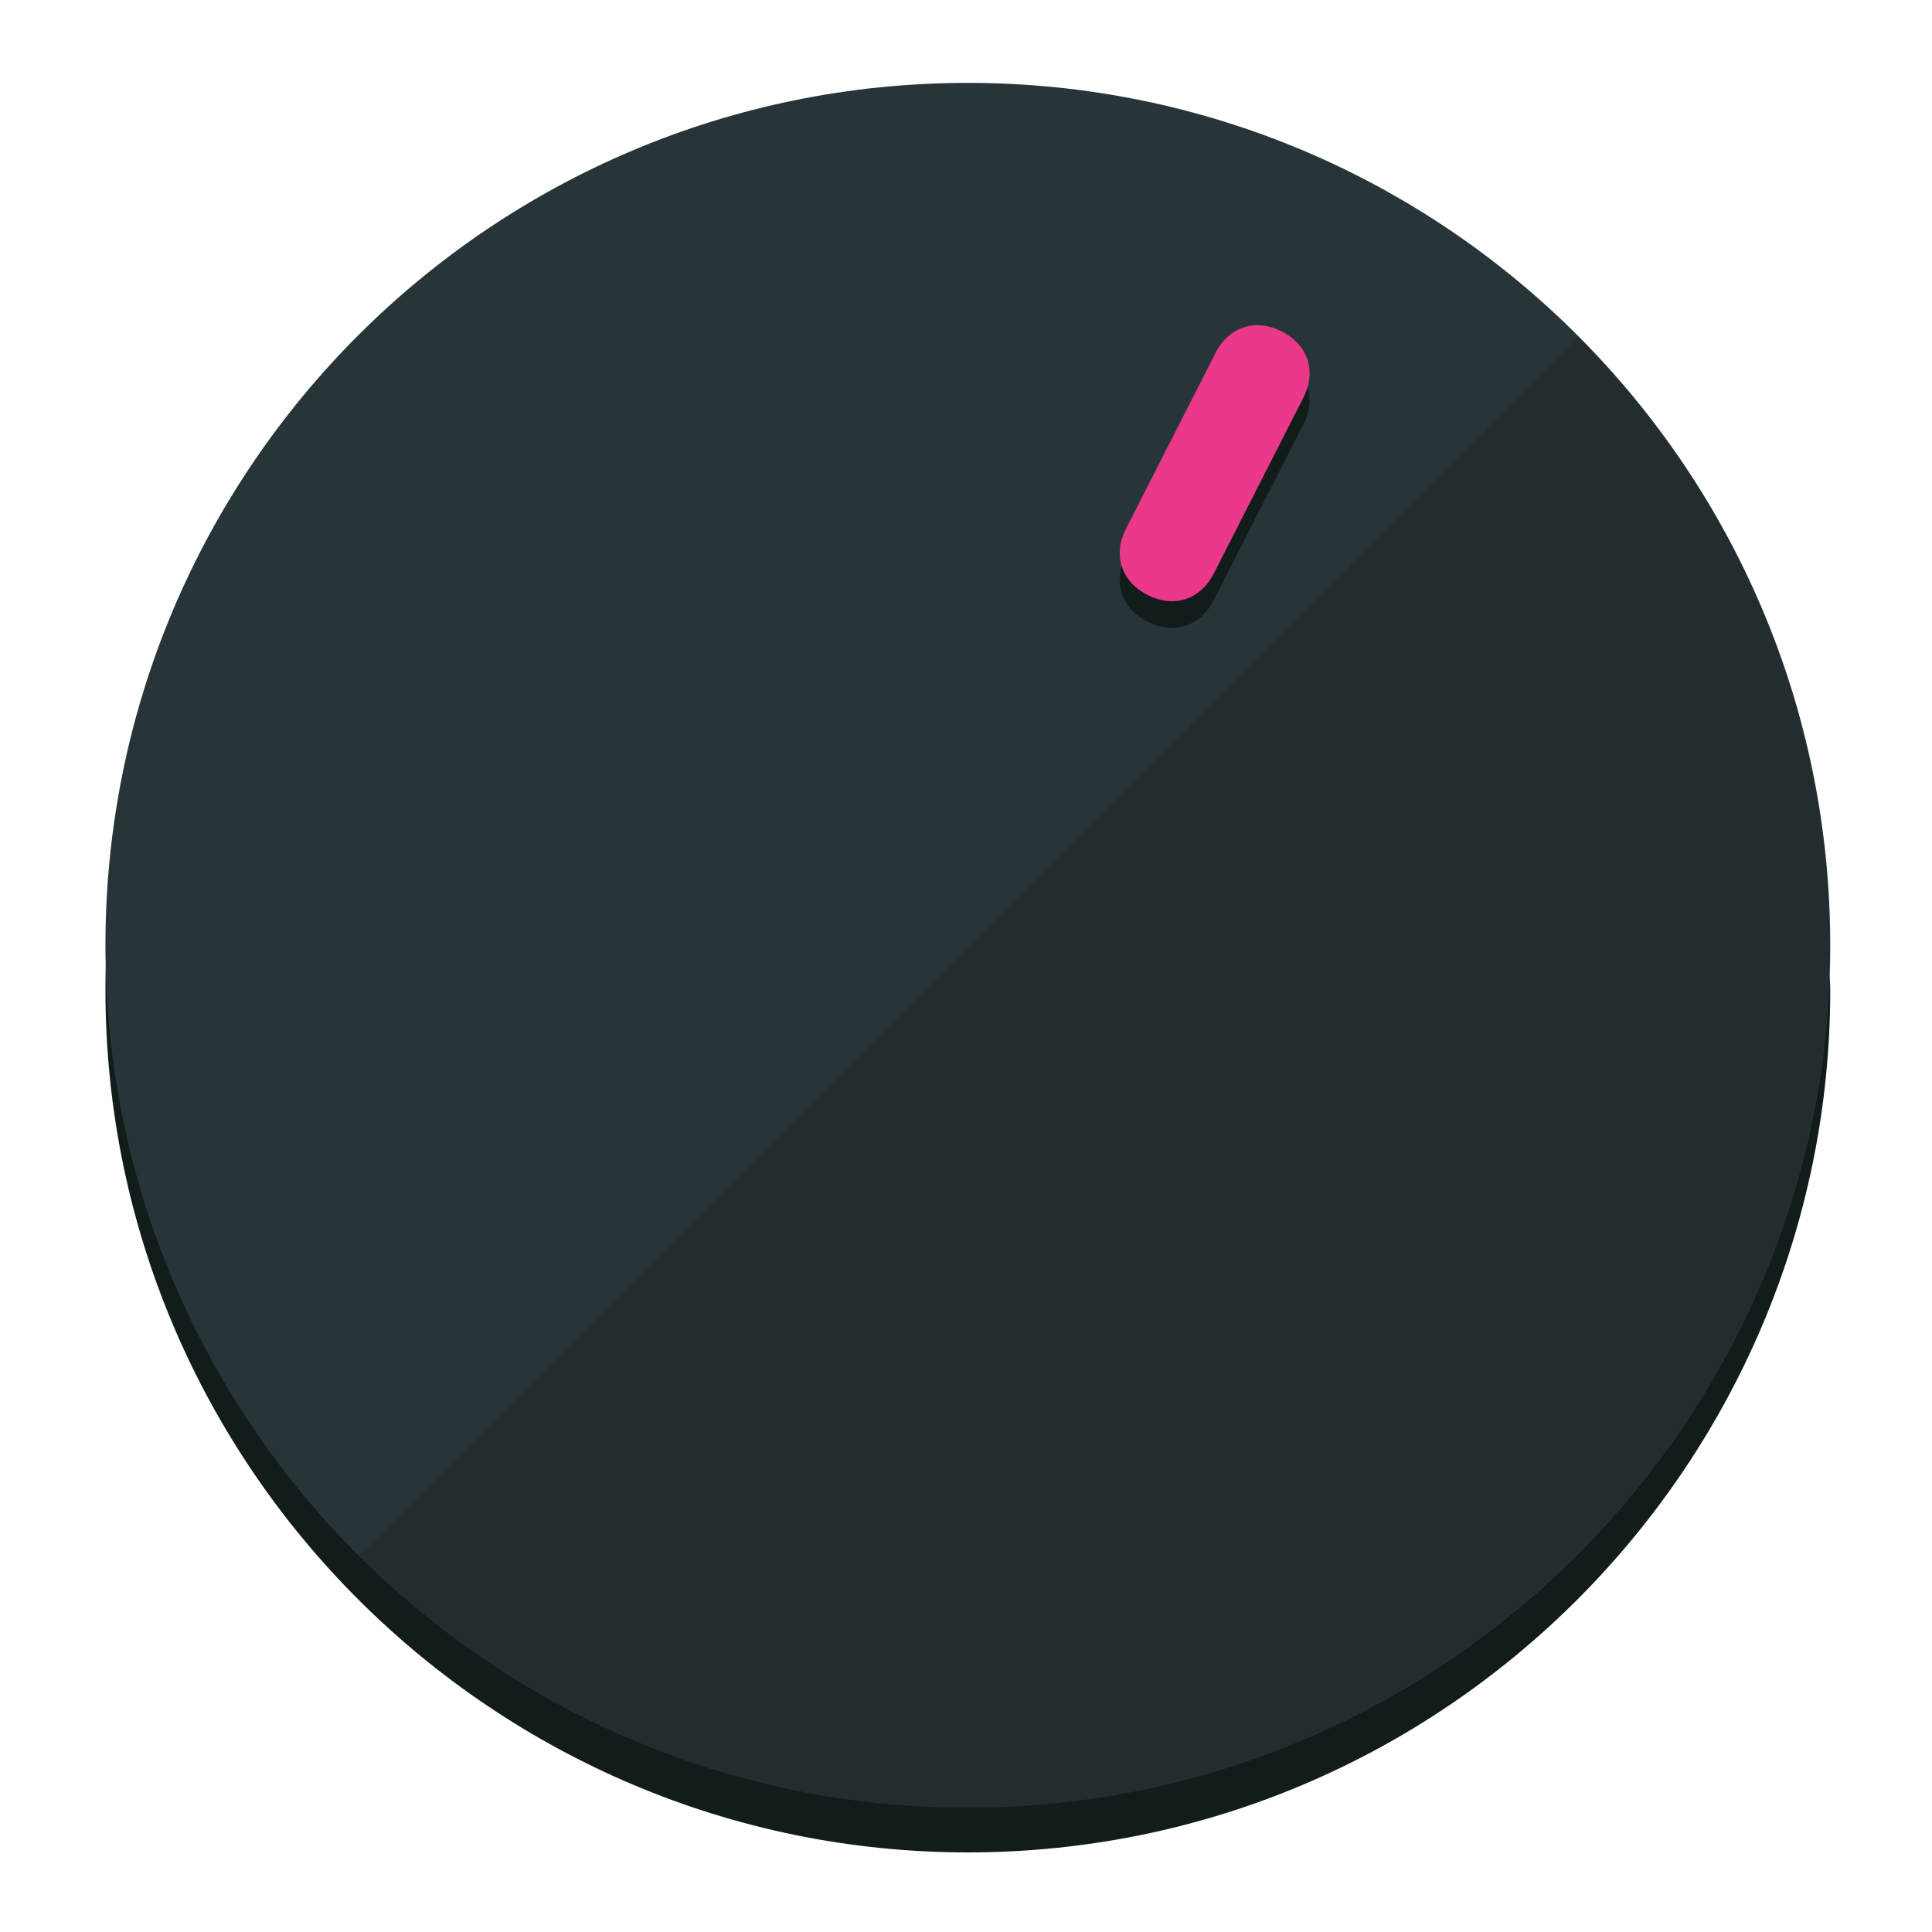
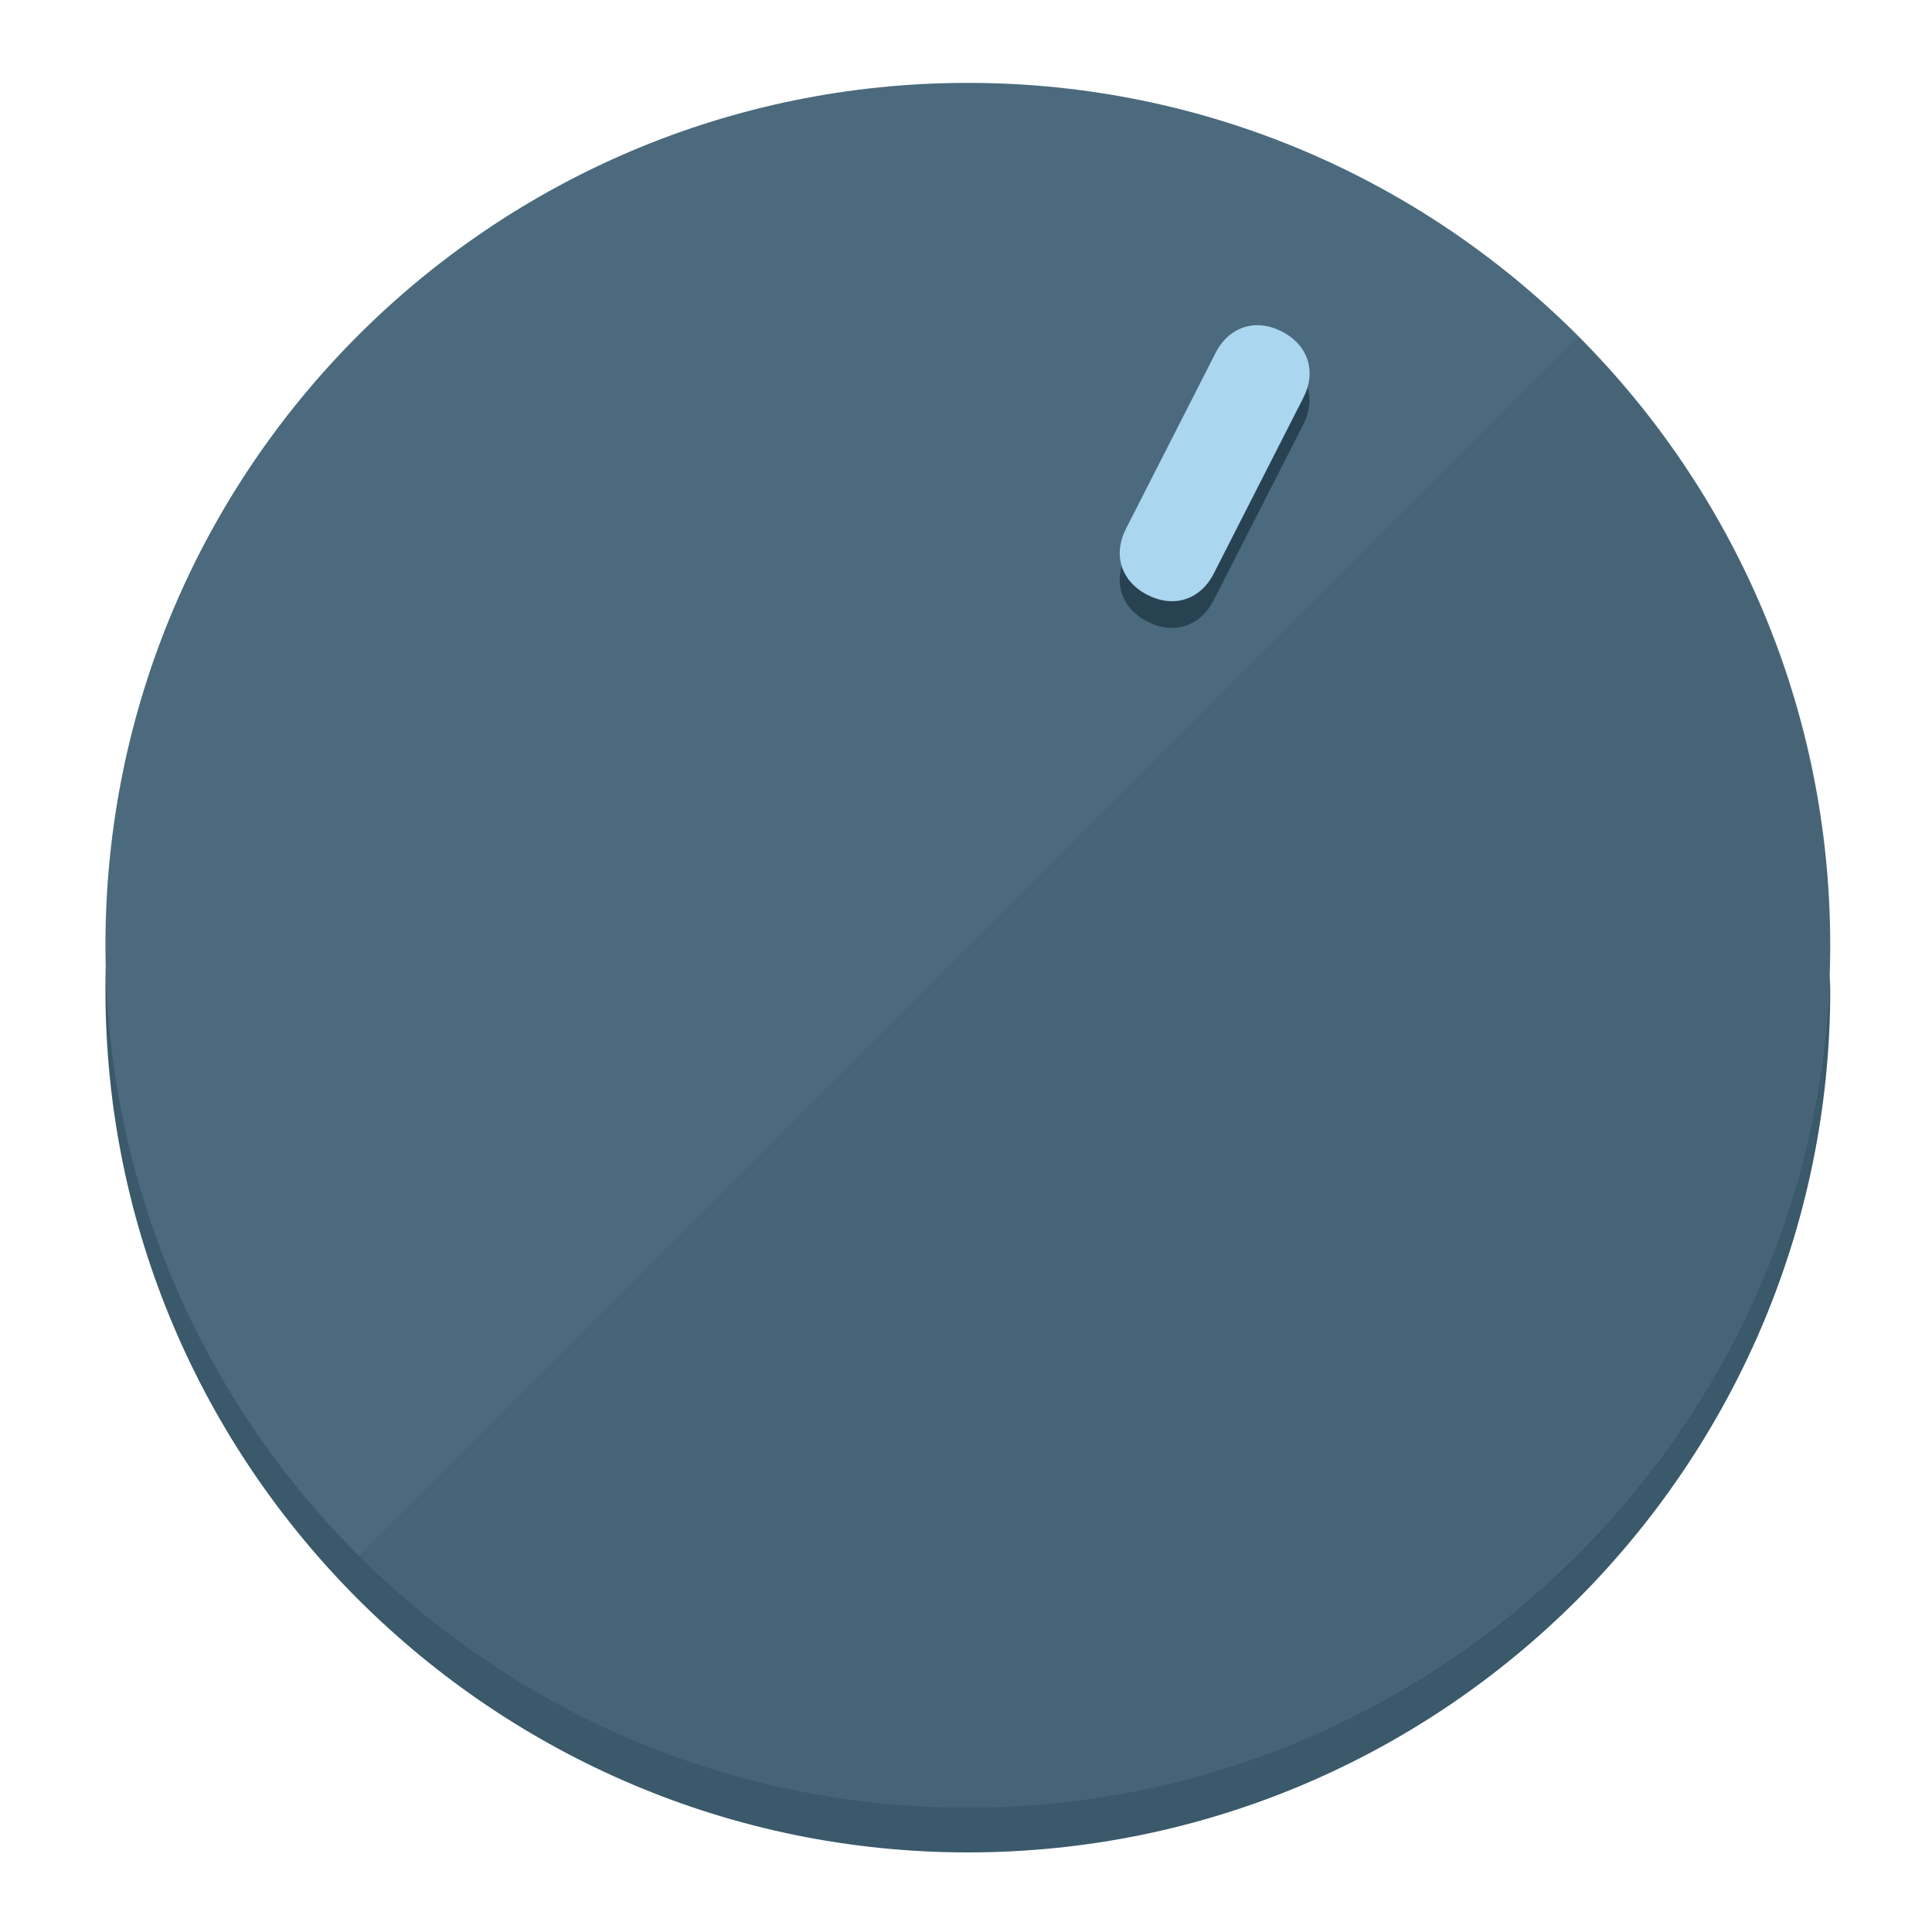
<svg xmlns="http://www.w3.org/2000/svg" height="120px" width="120px" version="1.1" id="Layer_1" viewBox="0 0 496.8 496.8" xml:space="preserve">
  <defs id="defs23" />
  <g id="g3158">
-     <path style="display:inline;fill:#121c1b;fill-opacity:1;stroke-width:1.584" d="m 248.875,445.92 c 116.582,0 212.89,-91.238 220.493,-205.286 0,5.069 1.267,8.87 1.267,13.939 0,121.651 -98.842,221.76 -221.76,221.76 -121.651,0 -221.76,-98.842 -221.76,-221.76 0,-5.069 0,-8.87 1.267,-13.939 7.603,114.048 103.91,205.286 220.493,205.286 z" id="path8" />
-     <circle style="display:inline;fill:#283538;fill-opacity:1;stroke-width:1.584" cx="248.875" cy="243.071" r="221.76" id="circle12" />
-     <path style="display:inline;fill:#000000;fill-opacity:0.154;stroke-width:1.587" d="m 405.744,86.606 c 86.308,86.308 86.308,227.193 0,313.5 -86.308,86.308 -227.193,86.308 -313.5,0" id="path14" />
+     <path style="display:inline;fill:#3A596B;fill-opacity:1;stroke-width:1.584" d="m 248.875,445.92 c 116.582,0 212.89,-91.238 220.493,-205.286 0,5.069 1.267,8.87 1.267,13.939 0,121.651 -98.842,221.76 -221.76,221.76 -121.651,0 -221.76,-98.842 -221.76,-221.76 0,-5.069 0,-8.87 1.267,-13.939 7.603,114.048 103.91,205.286 220.493,205.286 z" id="path8" />
+     <circle style="display:inline;fill:#4B6A7D;fill-opacity:1;stroke-width:1.584" cx="248.875" cy="243.071" r="221.76" id="circle12" />
+     <path style="display:inline;fill:#294252;fill-opacity:0.154;stroke-width:1.587" d="m 405.744,86.606 c 86.308,86.308 86.308,227.193 0,313.5 -86.308,86.308 -227.193,86.308 -313.5,0" id="path14" />
  </g>
  <g id="g3198">
    <circle style="display:none;fill:#000000;fill-opacity:0;stroke-width:1.584" cx="331.97" cy="104.232" r="221.76" id="circle12-3" transform="rotate(27)" />
-     <path style="display:inline;fill:#121c1b;fill-opacity:1;stroke-width:1.584" d="m 312.114,154.319 c -3.452,6.774 -10.269,8.99 -17.044,5.538 v 0 c -6.775,-3.452 -8.99,-10.269 -5.538,-17.044 l 23.012,-45.163 c 3.452,-6.774 10.269,-8.99 17.044,-5.538 v 0 c 6.774,3.452 8.99,10.269 5.538,17.044 z" id="path3789" />
-     <path style="display:inline;fill:#ea398a;stroke-width:1.584" d="m 312.13,147.448 c -3.452,6.775 -10.269,8.99 -17.044,5.538 v 0 c -6.774,-3.452 -8.99,-10.269 -5.538,-17.044 l 23.012,-45.163 c 3.452,-6.775 10.269,-8.99 17.044,-5.538 v 0 c 6.775,3.452 8.99,10.269 5.538,17.044 z" id="path915" />
+     <path style="display:inline;fill:#294252;fill-opacity:1;stroke-width:1.584" d="m 312.114,154.319 c -3.452,6.774 -10.269,8.99 -17.044,5.538 v 0 c -6.775,-3.452 -8.99,-10.269 -5.538,-17.044 l 23.012,-45.163 c 3.452,-6.774 10.269,-8.99 17.044,-5.538 v 0 c 6.774,3.452 8.99,10.269 5.538,17.044 z" id="path3789" />
+     <path style="display:inline;fill:#AAD6F0;stroke-width:1.584" d="m 312.13,147.448 c -3.452,6.775 -10.269,8.99 -17.044,5.538 v 0 c -6.774,-3.452 -8.99,-10.269 -5.538,-17.044 l 23.012,-45.163 c 3.452,-6.775 10.269,-8.99 17.044,-5.538 v 0 c 6.775,3.452 8.99,10.269 5.538,17.044 z" id="path915" />
  </g>
</svg>
